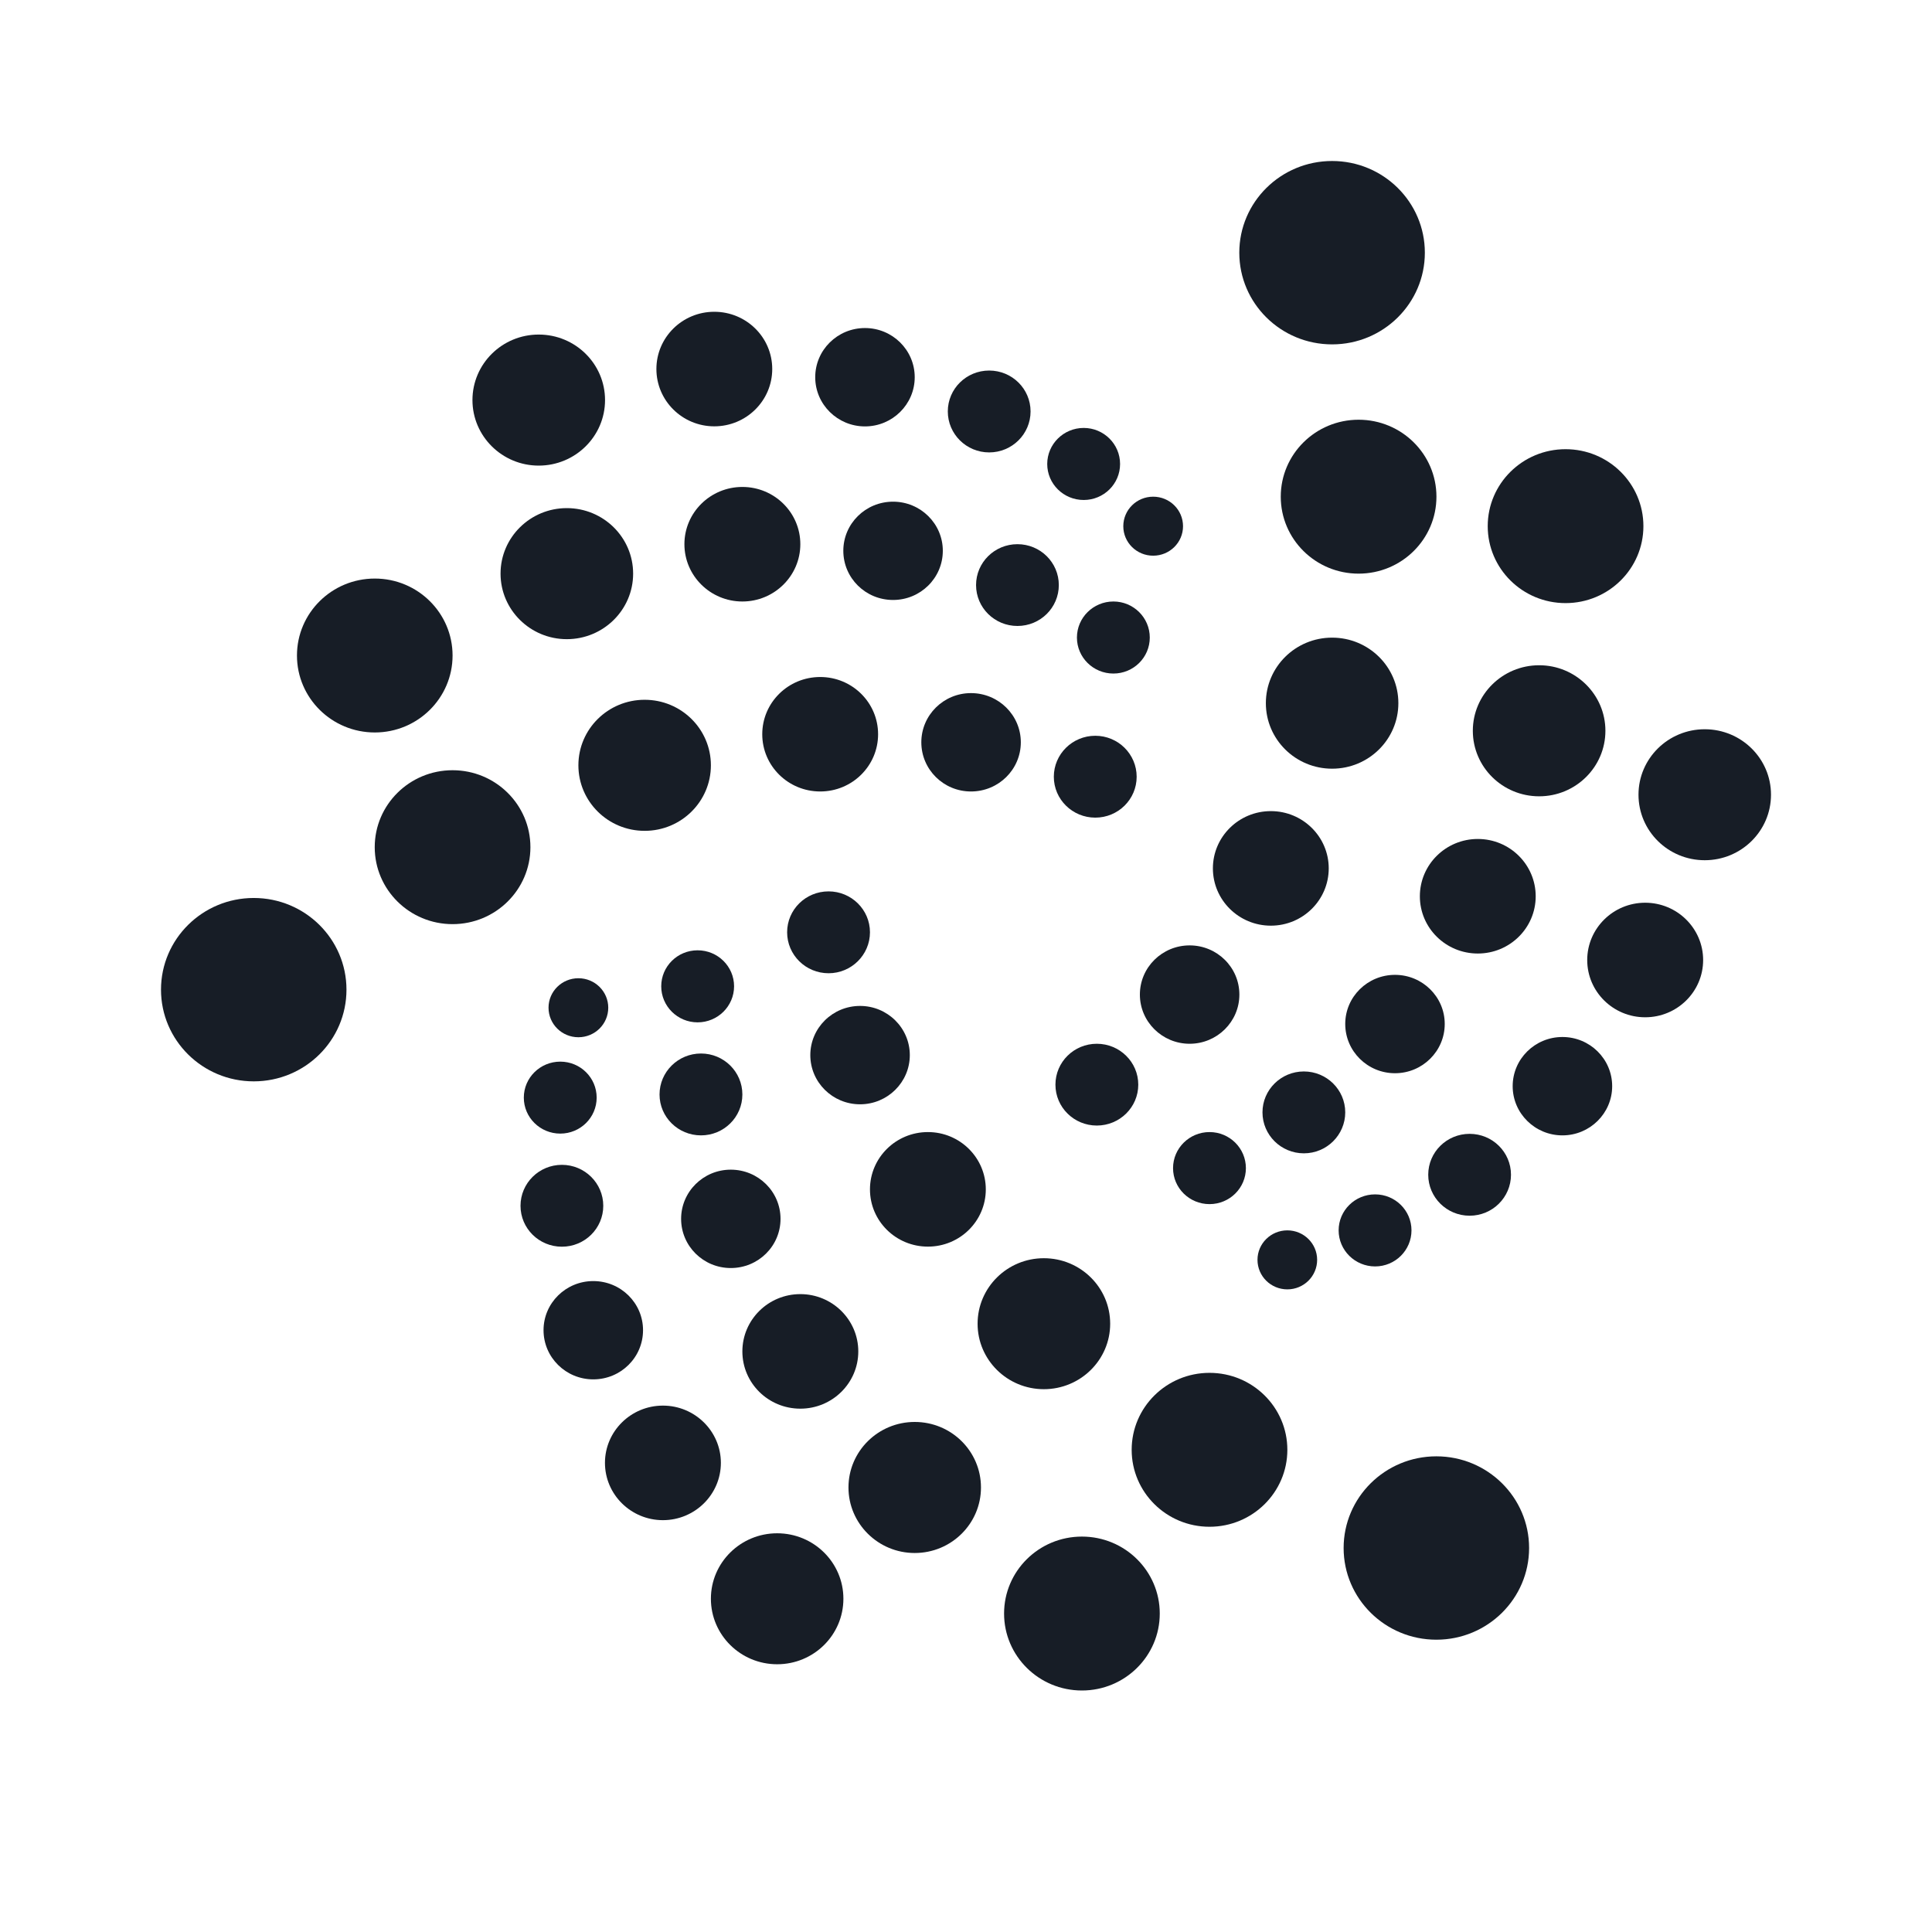
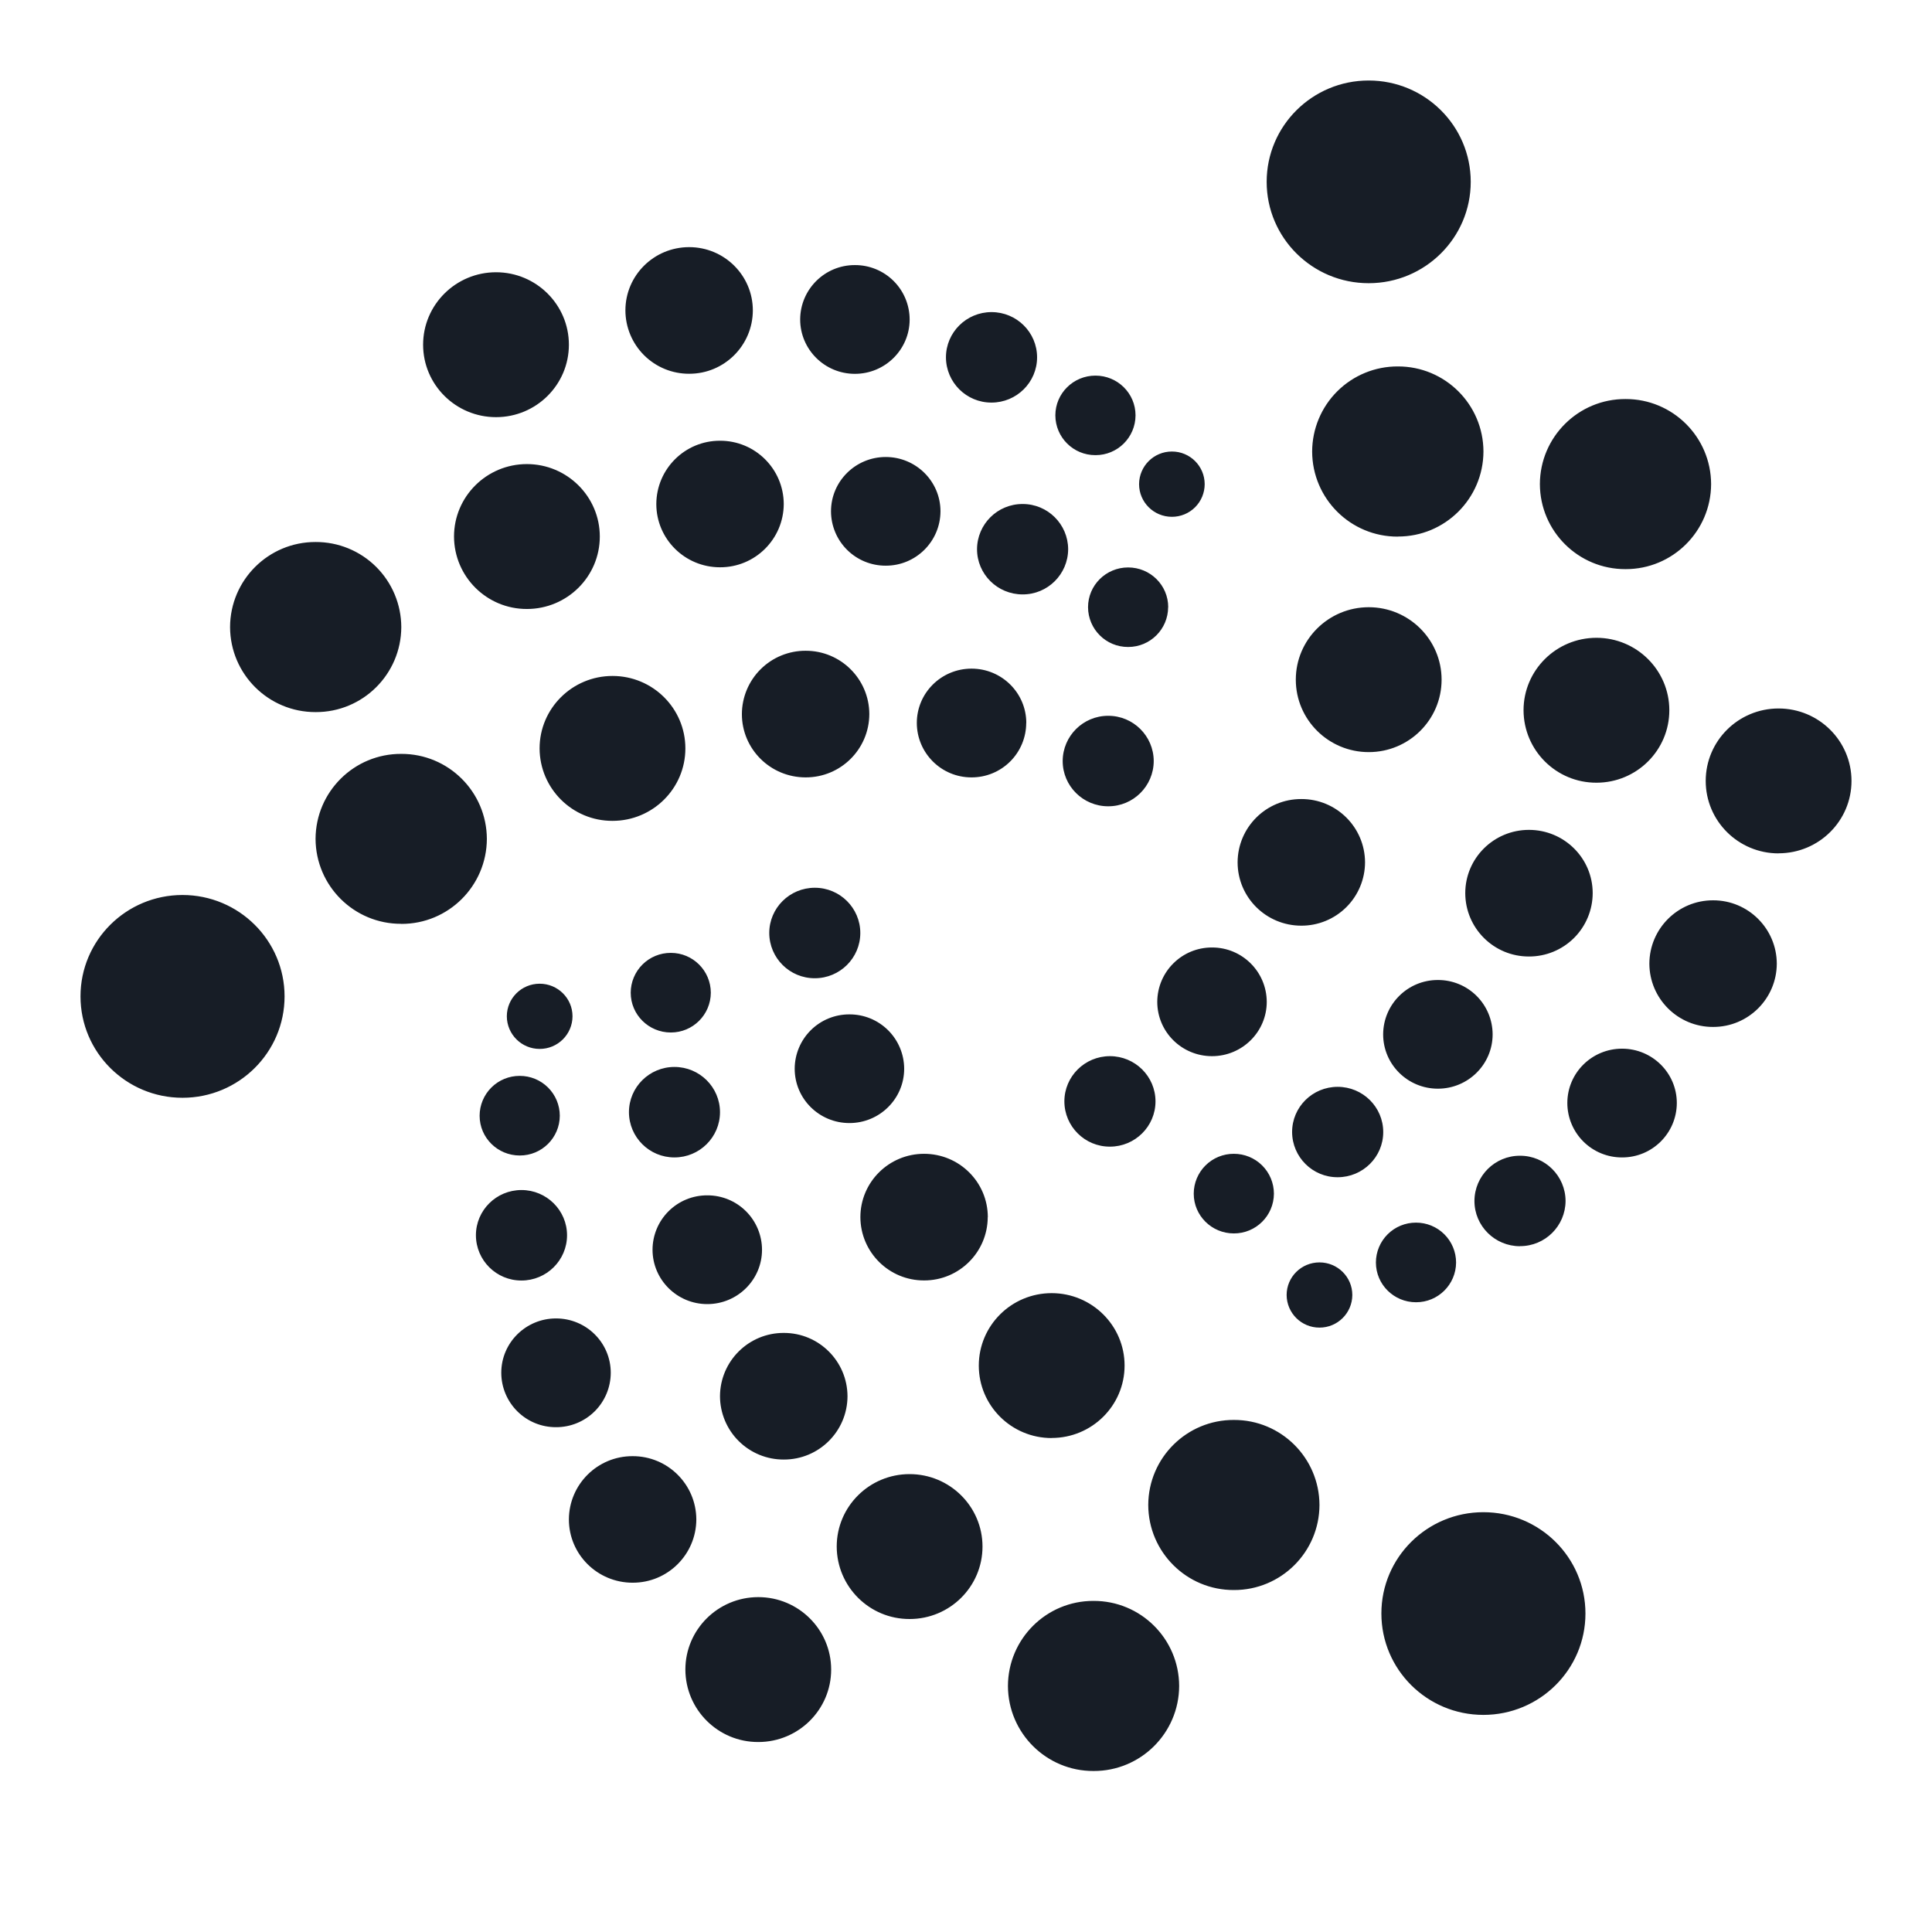
- <svg xmlns="http://www.w3.org/2000/svg" viewBox="0 0 24 24" width="24" height="24" fill="none">
-   <path d="M17.7 3.139C17.7 3.768 17.184 4.278 16.548 4.278C15.911 4.278 15.395 3.768 15.395 3.139C15.395 2.51 15.911 2 16.548 2C17.184 2 17.7 2.51 17.7 3.139Z" fill="#171D26" />
-   <path d="M18.995 19.23C18.995 19.859 18.479 20.369 17.843 20.369C17.207 20.369 16.691 19.859 16.691 19.23C16.691 18.601 17.207 18.091 17.843 18.091C18.479 18.091 18.995 18.601 18.995 19.23Z" fill="#171D26" />
-   <path d="M16.877 7.126C17.411 7.126 17.844 6.698 17.844 6.17C17.844 5.642 17.411 5.214 16.877 5.214C16.343 5.214 15.91 5.642 15.91 6.17C15.91 6.698 16.343 7.126 16.877 7.126Z" fill="#171D26" />
-   <path d="M20.415 6.536C20.415 7.064 19.982 7.492 19.448 7.492C18.914 7.492 18.481 7.064 18.481 6.536C18.481 6.008 18.914 5.58 19.448 5.58C19.982 5.58 20.415 6.008 20.415 6.536Z" fill="#171D26" />
-   <path d="M16.548 9.549C17.003 9.549 17.371 9.184 17.371 8.735C17.371 8.285 17.003 7.921 16.548 7.921C16.093 7.921 15.725 8.285 15.725 8.735C15.725 9.184 16.093 9.549 16.548 9.549Z" fill="#171D26" />
-   <path d="M19.943 9.078C19.943 9.528 19.574 9.892 19.12 9.892C18.665 9.892 18.296 9.528 18.296 9.078C18.296 8.629 18.665 8.264 19.12 8.264C19.574 8.264 19.943 8.629 19.943 9.078Z" fill="#171D26" />
-   <path d="M21.177 10.686C21.631 10.686 22 10.322 22 9.872C22 9.423 21.631 9.059 21.177 9.059C20.722 9.059 20.354 9.423 20.354 9.872C20.354 10.322 20.722 10.686 21.177 10.686Z" fill="#171D26" />
-   <path d="M19.077 11.134C19.077 11.527 18.755 11.845 18.358 11.845C17.96 11.845 17.638 11.527 17.638 11.134C17.638 10.741 17.96 10.422 18.358 10.422C18.755 10.422 19.077 10.741 19.077 11.134Z" fill="#171D26" />
-   <path d="M15.787 11.499C16.184 11.499 16.506 11.18 16.506 10.787C16.506 10.395 16.184 10.076 15.787 10.076C15.389 10.076 15.067 10.395 15.067 10.787C15.067 11.18 15.389 11.499 15.787 11.499Z" fill="#171D26" />
-   <path d="M21.157 11.926C21.157 12.319 20.834 12.637 20.437 12.637C20.04 12.637 19.717 12.319 19.717 11.926C19.717 11.533 20.04 11.214 20.437 11.214C20.834 11.214 21.157 11.533 21.157 11.926Z" fill="#171D26" />
-   <path d="M17.329 13.332C17.67 13.332 17.947 13.058 17.947 12.72C17.947 12.383 17.67 12.11 17.329 12.11C16.988 12.11 16.711 12.383 16.711 12.72C16.711 13.058 16.988 13.332 17.329 13.332Z" fill="#171D26" />
-   <path d="M20.027 13.493C20.027 13.83 19.75 14.104 19.409 14.104C19.068 14.104 18.791 13.83 18.791 13.493C18.791 13.155 19.068 12.882 19.409 12.882C19.75 12.882 20.027 13.155 20.027 13.493Z" fill="#171D26" />
-   <path d="M14.778 12.966C15.119 12.966 15.396 12.692 15.396 12.355C15.396 12.017 15.119 11.744 14.778 11.744C14.437 11.744 14.16 12.017 14.16 12.355C14.16 12.692 14.437 12.966 14.778 12.966Z" fill="#171D26" />
-   <path d="M16.711 13.818C16.711 14.099 16.481 14.327 16.197 14.327C15.913 14.327 15.683 14.099 15.683 13.818C15.683 13.538 15.913 13.31 16.197 13.31C16.481 13.31 16.711 13.538 16.711 13.818Z" fill="#171D26" />
-   <path d="M17.082 15.732C17.332 15.732 17.534 15.531 17.534 15.284C17.534 15.037 17.332 14.837 17.082 14.837C16.832 14.837 16.629 15.037 16.629 15.284C16.629 15.531 16.832 15.732 17.082 15.732Z" fill="#171D26" />
-   <path d="M16.362 15.65C16.362 15.853 16.196 16.017 15.992 16.017C15.787 16.017 15.621 15.853 15.621 15.65C15.621 15.448 15.787 15.284 15.992 15.284C16.196 15.284 16.362 15.448 16.362 15.65Z" fill="#171D26" />
-   <path d="M15.025 14.958C15.275 14.958 15.477 14.758 15.477 14.511C15.477 14.264 15.275 14.063 15.025 14.063C14.775 14.063 14.572 14.264 14.572 14.511C14.572 14.758 14.775 14.958 15.025 14.958Z" fill="#171D26" />
-   <path d="M14.14 13.474C14.14 13.755 13.909 13.982 13.625 13.982C13.341 13.982 13.111 13.755 13.111 13.474C13.111 13.193 13.341 12.966 13.625 12.966C13.909 12.966 14.14 13.193 14.14 13.474Z" fill="#171D26" />
-   <path d="M13.606 10.157C13.89 10.157 14.12 9.93 14.12 9.649C14.12 9.368 13.89 9.14 13.606 9.14C13.322 9.14 13.091 9.368 13.091 9.649C13.091 9.93 13.322 10.157 13.606 10.157Z" fill="#171D26" />
-   <path d="M14.283 7.92C14.283 8.167 14.081 8.367 13.831 8.367C13.581 8.367 13.378 8.167 13.378 7.92C13.378 7.673 13.581 7.472 13.831 7.472C14.081 7.472 14.283 7.673 14.283 7.92Z" fill="#171D26" />
-   <path d="M14.325 6.903C14.53 6.903 14.696 6.739 14.696 6.537C14.696 6.334 14.53 6.17 14.325 6.17C14.12 6.17 13.954 6.334 13.954 6.537C13.954 6.739 14.12 6.903 14.325 6.903Z" fill="#171D26" />
-   <path d="M13.914 5.764C13.914 6.011 13.712 6.211 13.462 6.211C13.212 6.211 13.009 6.011 13.009 5.764C13.009 5.517 13.212 5.316 13.462 5.316C13.712 5.316 13.914 5.517 13.914 5.764Z" fill="#171D26" />
-   <path d="M18.256 15.102C18.54 15.102 18.77 14.874 18.77 14.593C18.77 14.312 18.54 14.085 18.256 14.085C17.972 14.085 17.742 14.312 17.742 14.593C17.742 14.874 17.972 15.102 18.256 15.102Z" fill="#171D26" />
-   <path d="M12.802 5.111C12.802 5.392 12.572 5.62 12.288 5.62C12.004 5.62 11.774 5.392 11.774 5.111C11.774 4.83 12.004 4.603 12.288 4.603C12.572 4.603 12.802 4.83 12.802 5.111Z" fill="#171D26" />
-   <path d="M12.639 7.776C12.923 7.776 13.153 7.549 13.153 7.268C13.153 6.987 12.923 6.76 12.639 6.76C12.355 6.76 12.125 6.987 12.125 7.268C12.125 7.549 12.355 7.776 12.639 7.776Z" fill="#171D26" />
-   <path d="M12.681 9.221C12.681 9.559 12.404 9.832 12.062 9.832C11.721 9.832 11.445 9.559 11.445 9.221C11.445 8.884 11.721 8.61 12.062 8.61C12.404 8.61 12.681 8.884 12.681 9.221Z" fill="#171D26" />
-   <path d="M10.189 9.832C10.586 9.832 10.908 9.514 10.908 9.121C10.908 8.728 10.586 8.41 10.189 8.41C9.791 8.41 9.469 8.728 9.469 9.121C9.469 9.514 9.791 9.832 10.189 9.832Z" fill="#171D26" />
-   <path d="M8.831 9.507C8.831 9.956 8.463 10.321 8.008 10.321C7.553 10.321 7.185 9.956 7.185 9.507C7.185 9.057 7.553 8.693 8.008 8.693C8.463 8.693 8.831 9.057 8.831 9.507Z" fill="#171D26" />
-   <path d="M5.622 11.48C6.156 11.48 6.589 11.052 6.589 10.524C6.589 9.996 6.156 9.568 5.622 9.568C5.088 9.568 4.655 9.996 4.655 10.524C4.655 11.052 5.088 11.48 5.622 11.48Z" fill="#171D26" />
-   <path d="M4.304 12.294C4.304 12.923 3.789 13.433 3.152 13.433C2.516 13.433 2 12.923 2 12.294C2 11.665 2.516 11.155 3.152 11.155C3.789 11.155 4.304 11.665 4.304 12.294Z" fill="#171D26" />
-   <path d="M4.656 9.099C5.189 9.099 5.622 8.671 5.622 8.143C5.622 7.615 5.189 7.187 4.656 7.187C4.122 7.187 3.689 7.615 3.689 8.143C3.689 8.671 4.122 9.099 4.656 9.099Z" fill="#171D26" />
-   <path d="M7.865 7.126C7.865 7.575 7.496 7.94 7.041 7.94C6.587 7.94 6.218 7.575 6.218 7.126C6.218 6.676 6.587 6.312 7.041 6.312C7.496 6.312 7.865 6.676 7.865 7.126Z" fill="#171D26" />
-   <path d="M6.692 5.784C7.147 5.784 7.516 5.419 7.516 4.97C7.516 4.52 7.147 4.156 6.692 4.156C6.238 4.156 5.869 4.52 5.869 4.97C5.869 5.419 6.238 5.784 6.692 5.784Z" fill="#171D26" />
-   <path d="M9.593 4.584C9.593 4.977 9.271 5.296 8.873 5.296C8.476 5.296 8.154 4.977 8.154 4.584C8.154 4.191 8.476 3.873 8.873 3.873C9.271 3.873 9.593 4.191 9.593 4.584Z" fill="#171D26" />
-   <path d="M10.745 5.297C11.086 5.297 11.363 5.023 11.363 4.686C11.363 4.348 11.086 4.075 10.745 4.075C10.404 4.075 10.127 4.348 10.127 4.686C10.127 5.023 10.404 5.297 10.745 5.297Z" fill="#171D26" />
-   <path d="M11.712 6.842C11.712 7.18 11.435 7.453 11.094 7.453C10.752 7.453 10.476 7.18 10.476 6.842C10.476 6.505 10.752 6.232 11.094 6.232C11.435 6.232 11.712 6.505 11.712 6.842Z" fill="#171D26" />
-   <path d="M9.222 7.472C9.619 7.472 9.942 7.153 9.942 6.76C9.942 6.367 9.619 6.049 9.222 6.049C8.825 6.049 8.502 6.367 8.502 6.76C8.502 7.153 8.825 7.472 9.222 7.472Z" fill="#171D26" />
-   <path d="M7.556 12.518C7.556 12.721 7.39 12.885 7.185 12.885C6.98 12.885 6.814 12.721 6.814 12.518C6.814 12.316 6.98 12.152 7.185 12.152C7.39 12.152 7.556 12.316 7.556 12.518Z" fill="#171D26" />
-   <path d="M8.666 12.7C8.916 12.7 9.119 12.499 9.119 12.252C9.119 12.005 8.916 11.805 8.666 11.805C8.416 11.805 8.214 12.005 8.214 12.252C8.214 12.499 8.416 12.7 8.666 12.7Z" fill="#171D26" />
-   <path d="M10.807 11.581C10.807 11.862 10.576 12.09 10.293 12.09C10.008 12.09 9.778 11.862 9.778 11.581C9.778 11.3 10.008 11.073 10.293 11.073C10.576 11.073 10.807 11.3 10.807 11.581Z" fill="#171D26" />
-   <path d="M10.684 13.718C11.025 13.718 11.302 13.444 11.302 13.107C11.302 12.77 11.025 12.496 10.684 12.496C10.342 12.496 10.066 12.77 10.066 13.107C10.066 13.444 10.342 13.718 10.684 13.718Z" fill="#171D26" />
-   <path d="M9.222 13.596C9.222 13.877 8.992 14.104 8.708 14.104C8.424 14.104 8.193 13.877 8.193 13.596C8.193 13.315 8.424 13.087 8.708 13.087C8.992 13.087 9.222 13.315 9.222 13.596Z" fill="#171D26" />
-   <path d="M6.96 14.082C7.21 14.082 7.412 13.882 7.412 13.635C7.412 13.388 7.21 13.188 6.96 13.188C6.71 13.188 6.507 13.388 6.507 13.635C6.507 13.882 6.71 14.082 6.96 14.082Z" fill="#171D26" />
-   <path d="M7.494 14.979C7.494 15.26 7.264 15.487 6.98 15.487C6.696 15.487 6.466 15.26 6.466 14.979C6.466 14.698 6.696 14.47 6.98 14.47C7.264 14.47 7.494 14.698 7.494 14.979Z" fill="#171D26" />
-   <path d="M9.078 15.752C9.42 15.752 9.696 15.479 9.696 15.141C9.696 14.804 9.42 14.53 9.078 14.53C8.737 14.53 8.461 14.804 8.461 15.141C8.461 15.479 8.737 15.752 9.078 15.752Z" fill="#171D26" />
-   <path d="M12.246 14.775C12.246 15.168 11.924 15.486 11.527 15.486C11.129 15.486 10.807 15.168 10.807 14.775C10.807 14.382 11.129 14.063 11.527 14.063C11.924 14.063 12.246 14.382 12.246 14.775Z" fill="#171D26" />
-   <path d="M12.967 17.257C13.422 17.257 13.791 16.893 13.791 16.444C13.791 15.994 13.422 15.63 12.967 15.63C12.513 15.63 12.144 15.994 12.144 16.444C12.144 16.893 12.513 17.257 12.967 17.257Z" fill="#171D26" />
-   <path d="M10.662 16.788C10.662 17.181 10.339 17.499 9.942 17.499C9.544 17.499 9.222 17.181 9.222 16.788C9.222 16.395 9.544 16.076 9.942 16.076C10.339 16.076 10.662 16.395 10.662 16.788Z" fill="#171D26" />
-   <path d="M8.235 18.884C8.632 18.884 8.955 18.565 8.955 18.172C8.955 17.78 8.632 17.461 8.235 17.461C7.838 17.461 7.515 17.78 7.515 18.172C7.515 18.565 7.838 18.884 8.235 18.884Z" fill="#171D26" />
-   <path d="M10.477 19.86C10.477 20.31 10.109 20.674 9.654 20.674C9.2 20.674 8.831 20.31 8.831 19.86C8.831 19.411 9.2 19.047 9.654 19.047C10.109 19.047 10.477 19.411 10.477 19.86Z" fill="#171D26" />
-   <path d="M13.44 21C13.974 21 14.407 20.572 14.407 20.044C14.407 19.516 13.974 19.088 13.44 19.088C12.906 19.088 12.473 19.516 12.473 20.044C12.473 20.572 12.906 21 13.44 21Z" fill="#171D26" />
-   <path d="M12.186 18.478C12.186 18.927 11.818 19.292 11.363 19.292C10.909 19.292 10.54 18.927 10.54 18.478C10.54 18.028 10.909 17.664 11.363 17.664C11.818 17.664 12.186 18.028 12.186 18.478Z" fill="#171D26" />
-   <path d="M15.025 18.966C15.559 18.966 15.992 18.538 15.992 18.01C15.992 17.482 15.559 17.054 15.025 17.054C14.491 17.054 14.058 17.482 14.058 18.01C14.058 18.538 14.491 18.966 15.025 18.966Z" fill="#171D26" />
-   <path d="M7.988 16.524C7.988 16.862 7.712 17.135 7.37 17.135C7.029 17.135 6.752 16.862 6.752 16.524C6.752 16.187 7.029 15.914 7.37 15.914C7.712 15.914 7.988 16.187 7.988 16.524Z" fill="#171D26" />
+ <svg xmlns="http://www.w3.org/2000/svg" width="24" height="24" fill="none" viewBox="0 0 24 24">
+   <path fill="#171D26" d="M18.27 2.259c0 .695-.568 1.259-1.268 1.259-.7 0-1.267-.564-1.267-1.259S16.302 1 17.002 1s1.268.564 1.268 1.259Zm1.425 17.785c0 .695-.568 1.259-1.268 1.259-.7 0-1.267-.564-1.267-1.26 0-.695.567-1.258 1.267-1.258s1.268.563 1.268 1.259Zm-2.33-13.379a1.06 1.06 0 0 0 1.063-1.056 1.06 1.06 0 0 0-1.063-1.057A1.06 1.06 0 0 0 16.3 5.61a1.06 1.06 0 0 0 1.064 1.056Zm3.891-.651a1.06 1.06 0 0 1-1.063 1.056 1.06 1.06 0 0 1-1.064-1.056 1.06 1.06 0 0 1 1.064-1.057 1.06 1.06 0 0 1 1.063 1.057Zm-4.253 3.329c.5 0 .905-.403.905-.9 0-.496-.405-.9-.905-.9s-.906.404-.906.9c0 .497.406.9.906.9Zm3.734-.52c0 .497-.405.9-.905.9a.903.903 0 0 1-.906-.9c0-.496.405-.9.906-.9.5 0 .905.404.905.9Zm1.357 1.777c.5 0 .906-.402.906-.899s-.405-.9-.906-.9c-.5 0-.905.403-.905.9s.405.9.905.9Zm-2.309.495a.789.789 0 0 1-.792.787.789.789 0 0 1-.791-.787c0-.434.354-.786.791-.786.438 0 .792.352.792.786Zm-3.62.404a.789.789 0 0 0 .792-.787.789.789 0 0 0-.792-.786.789.789 0 0 0-.791.786c0 .435.354.787.791.787Zm5.907.471a.789.789 0 0 1-.791.787.789.789 0 0 1-.792-.786.79.79 0 0 1 .792-.787.79.79 0 0 1 .791.787Zm-4.21 1.554c.375 0 .68-.302.68-.675a.677.677 0 0 0-.68-.675.678.678 0 0 0-.68.675c0 .373.304.675.68.675Zm2.968.178a.678.678 0 0 1-.68.676.677.677 0 0 1-.68-.676c0-.373.304-.675.68-.675.375 0 .68.302.68.675Zm-5.774-.582c.375 0 .68-.302.68-.675a.678.678 0 0 0-.68-.675.678.678 0 0 0-.68.675c0 .373.304.675.68.675Zm2.127.943c0 .31-.254.561-.566.561a.564.564 0 0 1-.566-.562c0-.31.253-.561.566-.561.312 0 .566.251.566.562Zm.407 2.114a.496.496 0 0 0 .498-.494.496.496 0 0 0-.498-.495.496.496 0 0 0-.498.495c0 .273.223.494.498.494Zm-.791-.09a.407.407 0 0 1-.408.405.407.407 0 0 1-.408-.405c0-.223.182-.405.408-.405.225 0 .408.181.408.405Zm-1.472-.765a.496.496 0 0 0 .498-.494.496.496 0 0 0-.498-.495.496.496 0 0 0-.498.495c0 .273.223.494.498.494Zm-.973-1.64c0 .31-.254.562-.566.562a.564.564 0 0 1-.566-.562c0-.31.253-.562.566-.562.312 0 .566.251.566.562Zm-.588-3.666a.564.564 0 0 0 .566-.562.564.564 0 0 0-.566-.562.564.564 0 0 0-.565.562c0 .31.253.562.565.562Zm.745-2.473a.496.496 0 0 1-.497.494.496.496 0 0 1-.498-.494c0-.273.223-.494.498-.494s.498.22.498.494Zm.047-1.123a.406.406 0 0 0 .407-.406.406.406 0 0 0-.407-.405.407.407 0 0 0-.408.405c0 .224.182.406.408.406Zm-.452-1.26a.496.496 0 0 1-.498.494.496.496 0 0 1-.498-.494c0-.273.223-.494.498-.494s.498.22.498.494Zm4.776 10.32a.564.564 0 0 0 .566-.561.564.564 0 0 0-.566-.562.564.564 0 0 0-.566.562c0 .31.253.562.566.562ZM12.883 4.439c0 .31-.254.562-.566.562a.564.564 0 0 1-.566-.562c0-.31.254-.562.566-.562.312 0 .566.251.566.562Zm-.18 2.945a.564.564 0 0 0 .566-.562.564.564 0 0 0-.566-.561.564.564 0 0 0-.566.561c0 .31.253.562.566.562Zm.045 1.597a.677.677 0 0 1-.68.676.678.678 0 0 1-.679-.676c0-.373.304-.675.68-.675.375 0 .68.302.68.675Zm-2.74.676a.789.789 0 0 0 .791-.786.789.789 0 0 0-.791-.787.789.789 0 0 0-.792.787c0 .434.354.786.792.786Zm-1.494-.36c0 .497-.405.9-.905.9a.903.903 0 0 1-.906-.9c0-.497.406-.9.906-.9s.905.403.905.9Zm-3.529 2.18a1.06 1.06 0 0 0 1.063-1.056 1.06 1.06 0 0 0-1.063-1.056A1.06 1.06 0 0 0 3.92 10.42a1.06 1.06 0 0 0 1.064 1.056Zm-1.45.9c0 .696-.568 1.26-1.268 1.26-.7 0-1.267-.564-1.267-1.26 0-.695.567-1.259 1.267-1.259s1.268.564 1.268 1.26Zm.386-3.531A1.06 1.06 0 0 0 4.985 7.79 1.06 1.06 0 0 0 3.92 6.733 1.06 1.06 0 0 0 2.858 7.79 1.06 1.06 0 0 0 3.92 8.846Zm3.53-2.181c0 .497-.405.9-.906.9a.903.903 0 0 1-.905-.9c0-.496.405-.9.905-.9s.906.404.906.9ZM6.162 5.182c.5 0 .905-.403.905-.9 0-.496-.405-.9-.905-.9s-.906.404-.906.9c0 .497.406.9.906.9Zm3.19-1.326a.789.789 0 0 1-.791.787.789.789 0 0 1-.792-.787c0-.434.354-.786.792-.786.437 0 .791.352.791.786Zm1.268.788c.375 0 .68-.303.68-.675a.677.677 0 0 0-.68-.676.678.678 0 0 0-.68.675c0 .373.304.676.68.676Zm1.063 1.708a.678.678 0 0 1-.68.675.677.677 0 0 1-.68-.675c0-.373.305-.675.68-.675.375 0 .68.302.68.675Zm-2.739.695a.789.789 0 0 0 .792-.786.789.789 0 0 0-.792-.786.789.789 0 0 0-.791.786c0 .434.354.786.791.786Zm-1.832 5.578a.407.407 0 0 1-.408.405.407.407 0 0 1-.408-.405c0-.223.182-.405.408-.405.225 0 .408.181.408.405Zm1.221.201a.496.496 0 0 0 .497-.494.496.496 0 0 0-.497-.495.496.496 0 0 0-.498.495c0 .273.223.494.498.494Zm2.354-1.236c0 .31-.253.562-.565.562a.564.564 0 0 1-.566-.562c0-.31.253-.562.566-.562.312 0 .565.252.565.562Zm-.135 2.361c.375 0 .68-.302.68-.675a.677.677 0 0 0-.68-.675.677.677 0 0 0-.68.675c0 .373.304.675.68.675Zm-1.608-.135c0 .31-.253.562-.566.562a.564.564 0 0 1-.565-.562c0-.31.253-.562.565-.562.313 0 .566.252.566.562Zm-2.488.538a.496.496 0 0 0 .498-.494.496.496 0 0 0-.498-.495.496.496 0 0 0-.498.495c0 .273.223.494.498.494Zm.588.991c0 .31-.254.562-.566.562a.564.564 0 0 1-.566-.562c0-.31.253-.562.566-.562.312 0 .566.252.566.562Zm1.742.855c.376 0 .68-.303.68-.675a.677.677 0 0 0-.68-.676.677.677 0 0 0-.68.675c0 .373.305.676.68.676Zm3.484-1.08a.789.789 0 0 1-.79.786.789.789 0 0 1-.792-.786c0-.435.354-.787.791-.787.438 0 .792.352.792.787Zm.794 2.743c.5 0 .906-.402.906-.9 0-.496-.406-.899-.906-.899s-.905.403-.905.9.405.9.905.9Zm-2.536-.518a.789.789 0 0 1-.792.786.789.789 0 0 1-.792-.787.79.79 0 0 1 .792-.786.79.79 0 0 1 .792.787Zm-2.669 2.316a.789.789 0 0 0 .791-.786.789.789 0 0 0-.792-.786.789.789 0 0 0-.791.786c0 .434.354.786.792.786Zm2.466 1.079c0 .497-.405.9-.905.9a.903.903 0 0 1-.906-.9c0-.496.405-.9.906-.9.5 0 .905.404.905.9ZM13.584 22a1.06 1.06 0 0 0 1.064-1.056 1.06 1.06 0 0 0-1.064-1.057 1.06 1.06 0 0 0-1.063 1.057A1.06 1.06 0 0 0 13.584 22Zm-1.379-2.788c0 .497-.405.9-.905.9a.903.903 0 0 1-.906-.9c0-.497.405-.9.905-.9s.906.403.906.9Zm3.123.54a1.06 1.06 0 0 0 1.063-1.057 1.06 1.06 0 0 0-1.063-1.056 1.06 1.06 0 0 0-1.064 1.056 1.06 1.06 0 0 0 1.064 1.057Zm-7.741-2.699a.677.677 0 0 1-.68.676.677.677 0 0 1-.68-.676c0-.373.305-.675.68-.675.376 0 .68.302.68.675Z" />
</svg>
